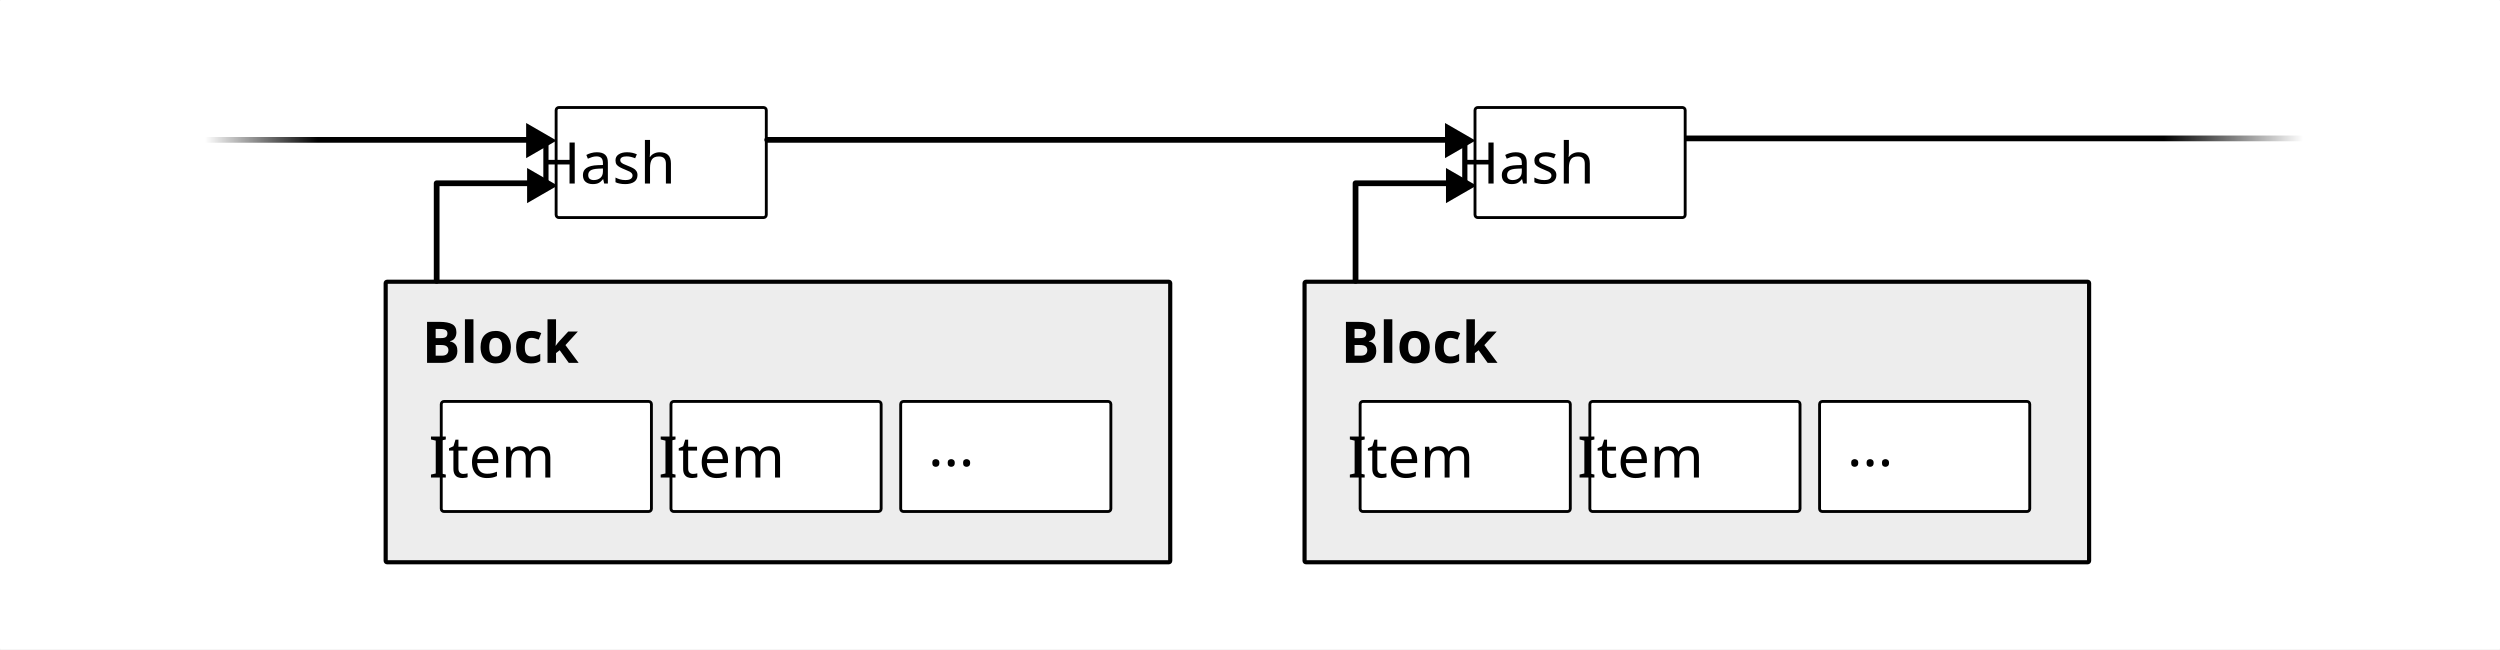
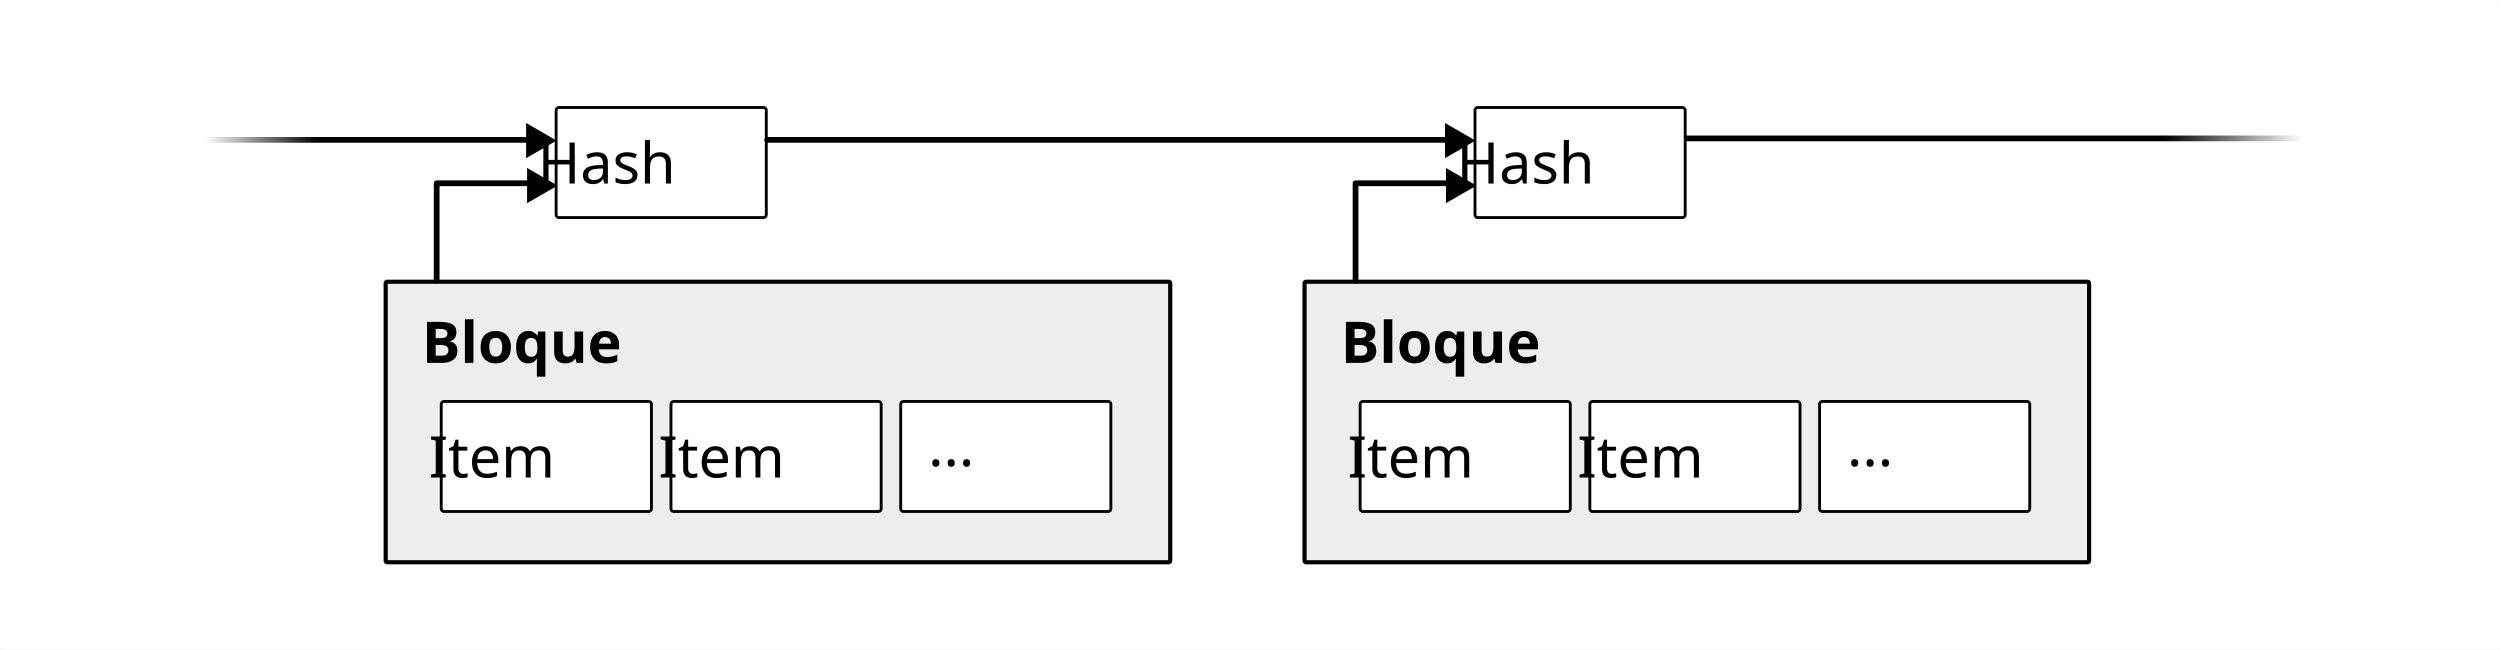
<svg xmlns="http://www.w3.org/2000/svg" xmlns:xlink="http://www.w3.org/1999/xlink" version="1.1" width="738.848" height="191.93" id="svg11628">
  <defs id="defs11630">
    <linearGradient id="linearGradient5358">
      <stop id="stop5360" style="stop-color:#ffffff;stop-opacity:0" offset="0" />
      <stop id="stop5370" style="stop-color:#ffffff;stop-opacity:1" offset="0.5" />
      <stop id="stop5362" style="stop-color:#ffffff;stop-opacity:1" offset="1" />
    </linearGradient>
    <linearGradient id="linearGradient5358-7">
      <stop id="stop5360-5" style="stop-color:#ffffff;stop-opacity:0" offset="0" />
      <stop id="stop5370-5" style="stop-color:#ffffff;stop-opacity:1" offset="0.5" />
      <stop id="stop5362-8" style="stop-color:#ffffff;stop-opacity:1" offset="1" />
    </linearGradient>
    <linearGradient x1="558.56" y1="112.415" x2="618.268" y2="112.415" id="linearGradient6579-1" xlink:href="#linearGradient5358-5" gradientUnits="userSpaceOnUse" gradientTransform="matrix(0.8308179,0,0,1,89.39679,32.14286)" spreadMethod="pad" />
    <linearGradient id="linearGradient5358-5">
      <stop id="stop5360-6" style="stop-color:#ffffff;stop-opacity:0" offset="0" />
      <stop id="stop5370-2" style="stop-color:#ffffff;stop-opacity:1" offset="0.5" />
      <stop id="stop5362-6" style="stop-color:#ffffff;stop-opacity:1" offset="1" />
    </linearGradient>
    <linearGradient x1="558.56" y1="112.415" x2="618.268" y2="112.415" id="linearGradient6581-5" xlink:href="#linearGradient5358-7-2" gradientUnits="userSpaceOnUse" gradientTransform="matrix(0.7510345,0,0,1,-639.4029,32.14287)" spreadMethod="pad" />
    <linearGradient id="linearGradient5358-7-2">
      <stop id="stop5360-5-9" style="stop-color:#ffffff;stop-opacity:0" offset="0" />
      <stop id="stop5370-5-1" style="stop-color:#ffffff;stop-opacity:1" offset="0.5" />
      <stop id="stop5362-8-6" style="stop-color:#ffffff;stop-opacity:1" offset="1" />
    </linearGradient>
    <linearGradient x1="558.56" y1="112.415" x2="618.268" y2="112.415" id="linearGradient6080" xlink:href="#linearGradient5358-7-3" gradientUnits="userSpaceOnUse" gradientTransform="matrix(0.6579843,0,0,0.1043441,-596.3015,346.0291)" spreadMethod="pad" />
    <linearGradient id="linearGradient5358-7-3">
      <stop id="stop5360-5-5" style="stop-color:#ffffff;stop-opacity:0" offset="0" />
      <stop id="stop5370-5-0" style="stop-color:#ffffff;stop-opacity:1" offset="0.5" />
      <stop id="stop5362-8-7" style="stop-color:#ffffff;stop-opacity:1" offset="1" />
    </linearGradient>
    <linearGradient x1="558.56" y1="112.415" x2="618.268" y2="112.415" id="linearGradient6894" xlink:href="#linearGradient5358-7-3-4" gradientUnits="userSpaceOnUse" gradientTransform="matrix(0.8134621,0,0,0.1043441,95.83907,344.6005)" spreadMethod="pad" />
    <linearGradient id="linearGradient5358-7-3-4">
      <stop id="stop5360-5-5-1" style="stop-color:#ffffff;stop-opacity:0" offset="0" />
      <stop id="stop5370-5-0-7" style="stop-color:#ffffff;stop-opacity:1" offset="0.5" />
      <stop id="stop5362-8-7-5" style="stop-color:#ffffff;stop-opacity:1" offset="1" />
    </linearGradient>
  </defs>
  <g transform="translate(741.0081,-330.8255)" id="layer1">
    <rect width="738.848" height="191.93" ry="0.434" x="-741.008" y="330.826" id="rect11224" style="color:#000000;fill:#ffffff;fill-opacity:1;fill-rule:nonzero;stroke:none;stroke-width:1;marker:none;visibility:visible;display:inline;overflow:visible;enable-background:accumulate" />
    <g transform="matrix(1.697282,0,0,1.697282,-1035.384,-233.5559)" id="g6915">
      <path d="m 466.935,356.618 110.889,0" id="path3814-6-7-1-9" style="fill:none;stroke:#000000;stroke-width:1;stroke-linecap:round;stroke-linejoin:round;stroke-miterlimit:4;stroke-opacity:1;stroke-dasharray:none" />
      <rect width="136.609" height="48.846" ry="0.252" x="240.595" y="381.58" id="rect2987-7" style="color:#000000;fill:#ededed;fill-opacity:1;fill-rule:nonzero;stroke:#000000;stroke-width:0.724;stroke-linecap:round;stroke-linejoin:round;stroke-miterlimit:4;stroke-opacity:1;stroke-dasharray:none;stroke-dashoffset:0;marker:none;visibility:visible;display:inline;overflow:visible;enable-background:accumulate" />
      <text x="246.894" y="395.707" id="text2989-6-8" xml:space="preserve" style="font-size:10px;font-style:normal;font-weight:normal;line-height:125%;letter-spacing:0px;word-spacing:0px;fill:#000000;fill-opacity:1;stroke:none;font-family:Sans">
-         <tspan x="246.894" y="395.707" id="tspan2991-4-4" style="font-weight:bold;-inkscape-font-specification:Sans Bold">Block</tspan>
+         <tspan x="246.894" y="395.707" id="tspan2991-4-4" style="font-weight:bold;-inkscape-font-specification:Sans Bold">Bloque</tspan>
      </text>
      <path d="m 249.474,381.424 0,-16.99 18.924,0" id="path3814-1" style="fill:none;stroke:#000000;stroke-width:1;stroke-linecap:round;stroke-linejoin:round;stroke-miterlimit:4;stroke-opacity:1;stroke-dasharray:none" />
      <path d="m 189.151,31.856 -1.531,-2.652 -1.531,-2.652 3.062,0 3.062,0 -1.531,2.652 z" transform="matrix(0,-1,1,0,238.6686,553.9852)" id="path3816-4-8" style="color:#000000;fill:#000000;fill-opacity:1;fill-rule:nonzero;stroke:#000000;stroke-width:0;stroke-linecap:round;stroke-linejoin:round;stroke-miterlimit:4;stroke-opacity:1;stroke-dasharray:none;stroke-dashoffset:0;marker:none;visibility:visible;display:inline;overflow:visible;enable-background:accumulate" />
      <g id="g6848">
        <path d="m 199.674,356.871 67.252,0" id="path3814-6-7-1" style="fill:none;stroke:#000000;stroke-width:1;stroke-linecap:round;stroke-linejoin:round;stroke-miterlimit:4;stroke-opacity:1;stroke-dasharray:none" />
        <path d="m 189.151,31.856 -1.531,-2.652 -1.531,-2.652 3.062,0 3.062,0 -1.531,2.652 z" transform="matrix(0,-1,1,0,238.5002,546.1482)" id="path3816-0-5-6" style="color:#000000;fill:#000000;fill-opacity:1;fill-rule:nonzero;stroke:#000000;stroke-width:0;stroke-linecap:round;stroke-linejoin:round;stroke-miterlimit:4;stroke-opacity:1;stroke-dasharray:none;stroke-dashoffset:0;marker:none;visibility:visible;display:inline;overflow:visible;enable-background:accumulate" />
      </g>
      <rect width="36.596" height="19.171" ry="0.482" x="270.275" y="351.237" id="rect3777-9-15" style="color:#000000;fill:#ffffff;fill-opacity:1;fill-rule:nonzero;stroke:#000000;stroke-width:0.5;stroke-linecap:round;stroke-linejoin:round;stroke-miterlimit:4;stroke-opacity:1;stroke-dasharray:none;stroke-dashoffset:0;marker:none;visibility:visible;display:inline;overflow:visible;enable-background:accumulate" />
      <text x="288.173" y="364.484" id="text3779-6-2" xml:space="preserve" style="font-size:10px;font-style:normal;font-weight:normal;line-height:125%;letter-spacing:0px;word-spacing:0px;fill:#000000;fill-opacity:1;stroke:none;font-family:Sans">
        <tspan x="288.173" y="364.484" id="tspan3783-2-5" style="text-align:center;text-anchor:middle">Hash</tspan>
      </text>
      <rect width="36.596" height="19.171" ry="0.482" x="250.273" y="402.419" id="rect3777-9-15-5" style="color:#000000;fill:#ffffff;fill-opacity:1;fill-rule:nonzero;stroke:#000000;stroke-width:0.5;stroke-linecap:round;stroke-linejoin:round;stroke-miterlimit:4;stroke-opacity:1;stroke-dasharray:none;stroke-dashoffset:0;marker:none;visibility:visible;display:inline;overflow:visible;enable-background:accumulate" />
      <text x="268.172" y="415.667" id="text3779-6-2-6" xml:space="preserve" style="font-size:10px;font-style:normal;font-weight:normal;line-height:125%;letter-spacing:0px;word-spacing:0px;fill:#000000;fill-opacity:1;stroke:none;font-family:Sans">
        <tspan x="268.172" y="415.667" id="tspan3783-2-5-5" style="text-align:center;text-anchor:middle">Item</tspan>
      </text>
      <rect width="36.596" height="19.171" ry="0.482" x="290.273" y="402.419" id="rect3777-9-15-5-7" style="color:#000000;fill:#ffffff;fill-opacity:1;fill-rule:nonzero;stroke:#000000;stroke-width:0.5;stroke-linecap:round;stroke-linejoin:round;stroke-miterlimit:4;stroke-opacity:1;stroke-dasharray:none;stroke-dashoffset:0;marker:none;visibility:visible;display:inline;overflow:visible;enable-background:accumulate" />
      <text x="308.172" y="415.667" id="text3779-6-2-6-0" xml:space="preserve" style="font-size:10px;font-style:normal;font-weight:normal;line-height:125%;letter-spacing:0px;word-spacing:0px;fill:#000000;fill-opacity:1;stroke:none;font-family:Sans">
        <tspan x="308.172" y="415.667" id="tspan3783-2-5-5-1" style="text-align:center;text-anchor:middle">Item</tspan>
      </text>
      <rect width="36.596" height="19.171" ry="0.482" x="330.273" y="402.419" id="rect3777-9-15-5-2" style="color:#000000;fill:#ffffff;fill-opacity:1;fill-rule:nonzero;stroke:#000000;stroke-width:0.5;stroke-linecap:round;stroke-linejoin:round;stroke-miterlimit:4;stroke-opacity:1;stroke-dasharray:none;stroke-dashoffset:0;marker:none;visibility:visible;display:inline;overflow:visible;enable-background:accumulate" />
      <text x="348.172" y="413.667" id="text3779-6-2-6-8" xml:space="preserve" style="font-size:10px;font-style:normal;font-weight:normal;line-height:125%;letter-spacing:0px;word-spacing:0px;fill:#000000;fill-opacity:1;stroke:none;font-family:Sans">
        <tspan x="348.172" y="413.667" id="tspan3783-2-5-5-9" style="text-align:center;text-anchor:middle">...</tspan>
      </text>
      <rect width="39.287" height="19.722" ry="0.086" x="-228.778" y="347.898" transform="scale(-1,1)" id="rect5356-5-5" style="color:#000000;fill:url(#linearGradient6080);fill-opacity:1;fill-rule:nonzero;stroke:#000000;stroke-width:0;stroke-linecap:round;stroke-linejoin:round;stroke-miterlimit:4;stroke-opacity:1;stroke-dasharray:none;stroke-dashoffset:0;marker:none;visibility:visible;display:inline;overflow:visible;enable-background:accumulate" />
      <rect width="136.609" height="48.846" ry="0.252" x="400.595" y="381.58" id="rect2987-7-5" style="color:#000000;fill:#ededed;fill-opacity:1;fill-rule:nonzero;stroke:#000000;stroke-width:0.724;stroke-linecap:round;stroke-linejoin:round;stroke-miterlimit:4;stroke-opacity:1;stroke-dasharray:none;stroke-dashoffset:0;marker:none;visibility:visible;display:inline;overflow:visible;enable-background:accumulate" />
      <text x="406.894" y="395.707" id="text2989-6-8-2" xml:space="preserve" style="font-size:10px;font-style:normal;font-weight:normal;line-height:125%;letter-spacing:0px;word-spacing:0px;fill:#000000;fill-opacity:1;stroke:none;font-family:Sans">
-         <tspan x="406.894" y="395.707" id="tspan2991-4-4-4" style="font-weight:bold;-inkscape-font-specification:Sans Bold">Block</tspan>
+         <tspan x="406.894" y="395.707" id="tspan2991-4-4-4" style="font-weight:bold;-inkscape-font-specification:Sans Bold">Bloque</tspan>
      </text>
      <path d="m 409.474,381.424 0,-16.99 18.924,0" id="path3814-1-0" style="fill:none;stroke:#000000;stroke-width:1;stroke-linecap:round;stroke-linejoin:round;stroke-miterlimit:4;stroke-opacity:1;stroke-dasharray:none" />
      <path d="m 189.151,31.856 -1.531,-2.652 -1.531,-2.652 3.062,0 3.062,0 -1.531,2.652 z" transform="matrix(0,-1,1,0,398.6686,553.9852)" id="path3816-4-8-5" style="color:#000000;fill:#000000;fill-opacity:1;fill-rule:nonzero;stroke:#000000;stroke-width:0;stroke-linecap:round;stroke-linejoin:round;stroke-miterlimit:4;stroke-opacity:1;stroke-dasharray:none;stroke-dashoffset:0;marker:none;visibility:visible;display:inline;overflow:visible;enable-background:accumulate" />
      <path d="m 307.03,356.871 119.508,0" id="path3814-6-7-1-1" style="fill:none;stroke:#000000;stroke-width:1;stroke-linecap:round;stroke-linejoin:round;stroke-miterlimit:4;stroke-opacity:1;stroke-dasharray:none" />
      <path d="m 189.151,31.856 -1.531,-2.652 -1.531,-2.652 3.062,0 3.062,0 -1.531,2.652 z" transform="matrix(0,-1,1,0,398.5002,546.1482)" id="path3816-0-5-6-9" style="color:#000000;fill:#000000;fill-opacity:1;fill-rule:nonzero;stroke:#000000;stroke-width:0;stroke-linecap:round;stroke-linejoin:round;stroke-miterlimit:4;stroke-opacity:1;stroke-dasharray:none;stroke-dashoffset:0;marker:none;visibility:visible;display:inline;overflow:visible;enable-background:accumulate" />
      <rect width="36.596" height="19.171" ry="0.482" x="430.275" y="351.237" id="rect3777-9-15-56" style="color:#000000;fill:#ffffff;fill-opacity:1;fill-rule:nonzero;stroke:#000000;stroke-width:0.5;stroke-linecap:round;stroke-linejoin:round;stroke-miterlimit:4;stroke-opacity:1;stroke-dasharray:none;stroke-dashoffset:0;marker:none;visibility:visible;display:inline;overflow:visible;enable-background:accumulate" />
      <text x="448.173" y="364.484" id="text3779-6-2-1" xml:space="preserve" style="font-size:10px;font-style:normal;font-weight:normal;line-height:125%;letter-spacing:0px;word-spacing:0px;fill:#000000;fill-opacity:1;stroke:none;font-family:Sans">
        <tspan x="448.173" y="364.484" id="tspan3783-2-5-6" style="text-align:center;text-anchor:middle">Hash</tspan>
      </text>
      <rect width="36.596" height="19.171" ry="0.482" x="410.273" y="402.419" id="rect3777-9-15-5-25" style="color:#000000;fill:#ffffff;fill-opacity:1;fill-rule:nonzero;stroke:#000000;stroke-width:0.5;stroke-linecap:round;stroke-linejoin:round;stroke-miterlimit:4;stroke-opacity:1;stroke-dasharray:none;stroke-dashoffset:0;marker:none;visibility:visible;display:inline;overflow:visible;enable-background:accumulate" />
      <text x="428.172" y="415.667" id="text3779-6-2-6-1" xml:space="preserve" style="font-size:10px;font-style:normal;font-weight:normal;line-height:125%;letter-spacing:0px;word-spacing:0px;fill:#000000;fill-opacity:1;stroke:none;font-family:Sans">
        <tspan x="428.172" y="415.667" id="tspan3783-2-5-5-12" style="text-align:center;text-anchor:middle">Item</tspan>
      </text>
      <rect width="36.596" height="19.171" ry="0.482" x="450.273" y="402.419" id="rect3777-9-15-5-7-0" style="color:#000000;fill:#ffffff;fill-opacity:1;fill-rule:nonzero;stroke:#000000;stroke-width:0.5;stroke-linecap:round;stroke-linejoin:round;stroke-miterlimit:4;stroke-opacity:1;stroke-dasharray:none;stroke-dashoffset:0;marker:none;visibility:visible;display:inline;overflow:visible;enable-background:accumulate" />
      <text x="468.172" y="415.667" id="text3779-6-2-6-0-6" xml:space="preserve" style="font-size:10px;font-style:normal;font-weight:normal;line-height:125%;letter-spacing:0px;word-spacing:0px;fill:#000000;fill-opacity:1;stroke:none;font-family:Sans">
        <tspan x="468.172" y="415.667" id="tspan3783-2-5-5-1-6" style="text-align:center;text-anchor:middle">Item</tspan>
      </text>
      <rect width="36.596" height="19.171" ry="0.482" x="490.273" y="402.419" id="rect3777-9-15-5-2-7" style="color:#000000;fill:#ffffff;fill-opacity:1;fill-rule:nonzero;stroke:#000000;stroke-width:0.5;stroke-linecap:round;stroke-linejoin:round;stroke-miterlimit:4;stroke-opacity:1;stroke-dasharray:none;stroke-dashoffset:0;marker:none;visibility:visible;display:inline;overflow:visible;enable-background:accumulate" />
      <text x="508.172" y="413.667" id="text3779-6-2-6-8-1" xml:space="preserve" style="font-size:10px;font-style:normal;font-weight:normal;line-height:125%;letter-spacing:0px;word-spacing:0px;fill:#000000;fill-opacity:1;stroke:none;font-family:Sans">
        <tspan x="508.172" y="413.667" id="tspan3783-2-5-5-9-8" style="text-align:center;text-anchor:middle">...</tspan>
      </text>
      <rect width="48.57" height="19.722" ry="0.086" x="550.206" y="346.469" id="rect5356-5-5-8" style="color:#000000;fill:url(#linearGradient6894);fill-opacity:1;fill-rule:nonzero;stroke:#000000;stroke-width:0;stroke-linecap:round;stroke-linejoin:round;stroke-miterlimit:4;stroke-opacity:1;stroke-dasharray:none;stroke-dashoffset:0;marker:none;visibility:visible;display:inline;overflow:visible;enable-background:accumulate" />
    </g>
  </g>
</svg>
